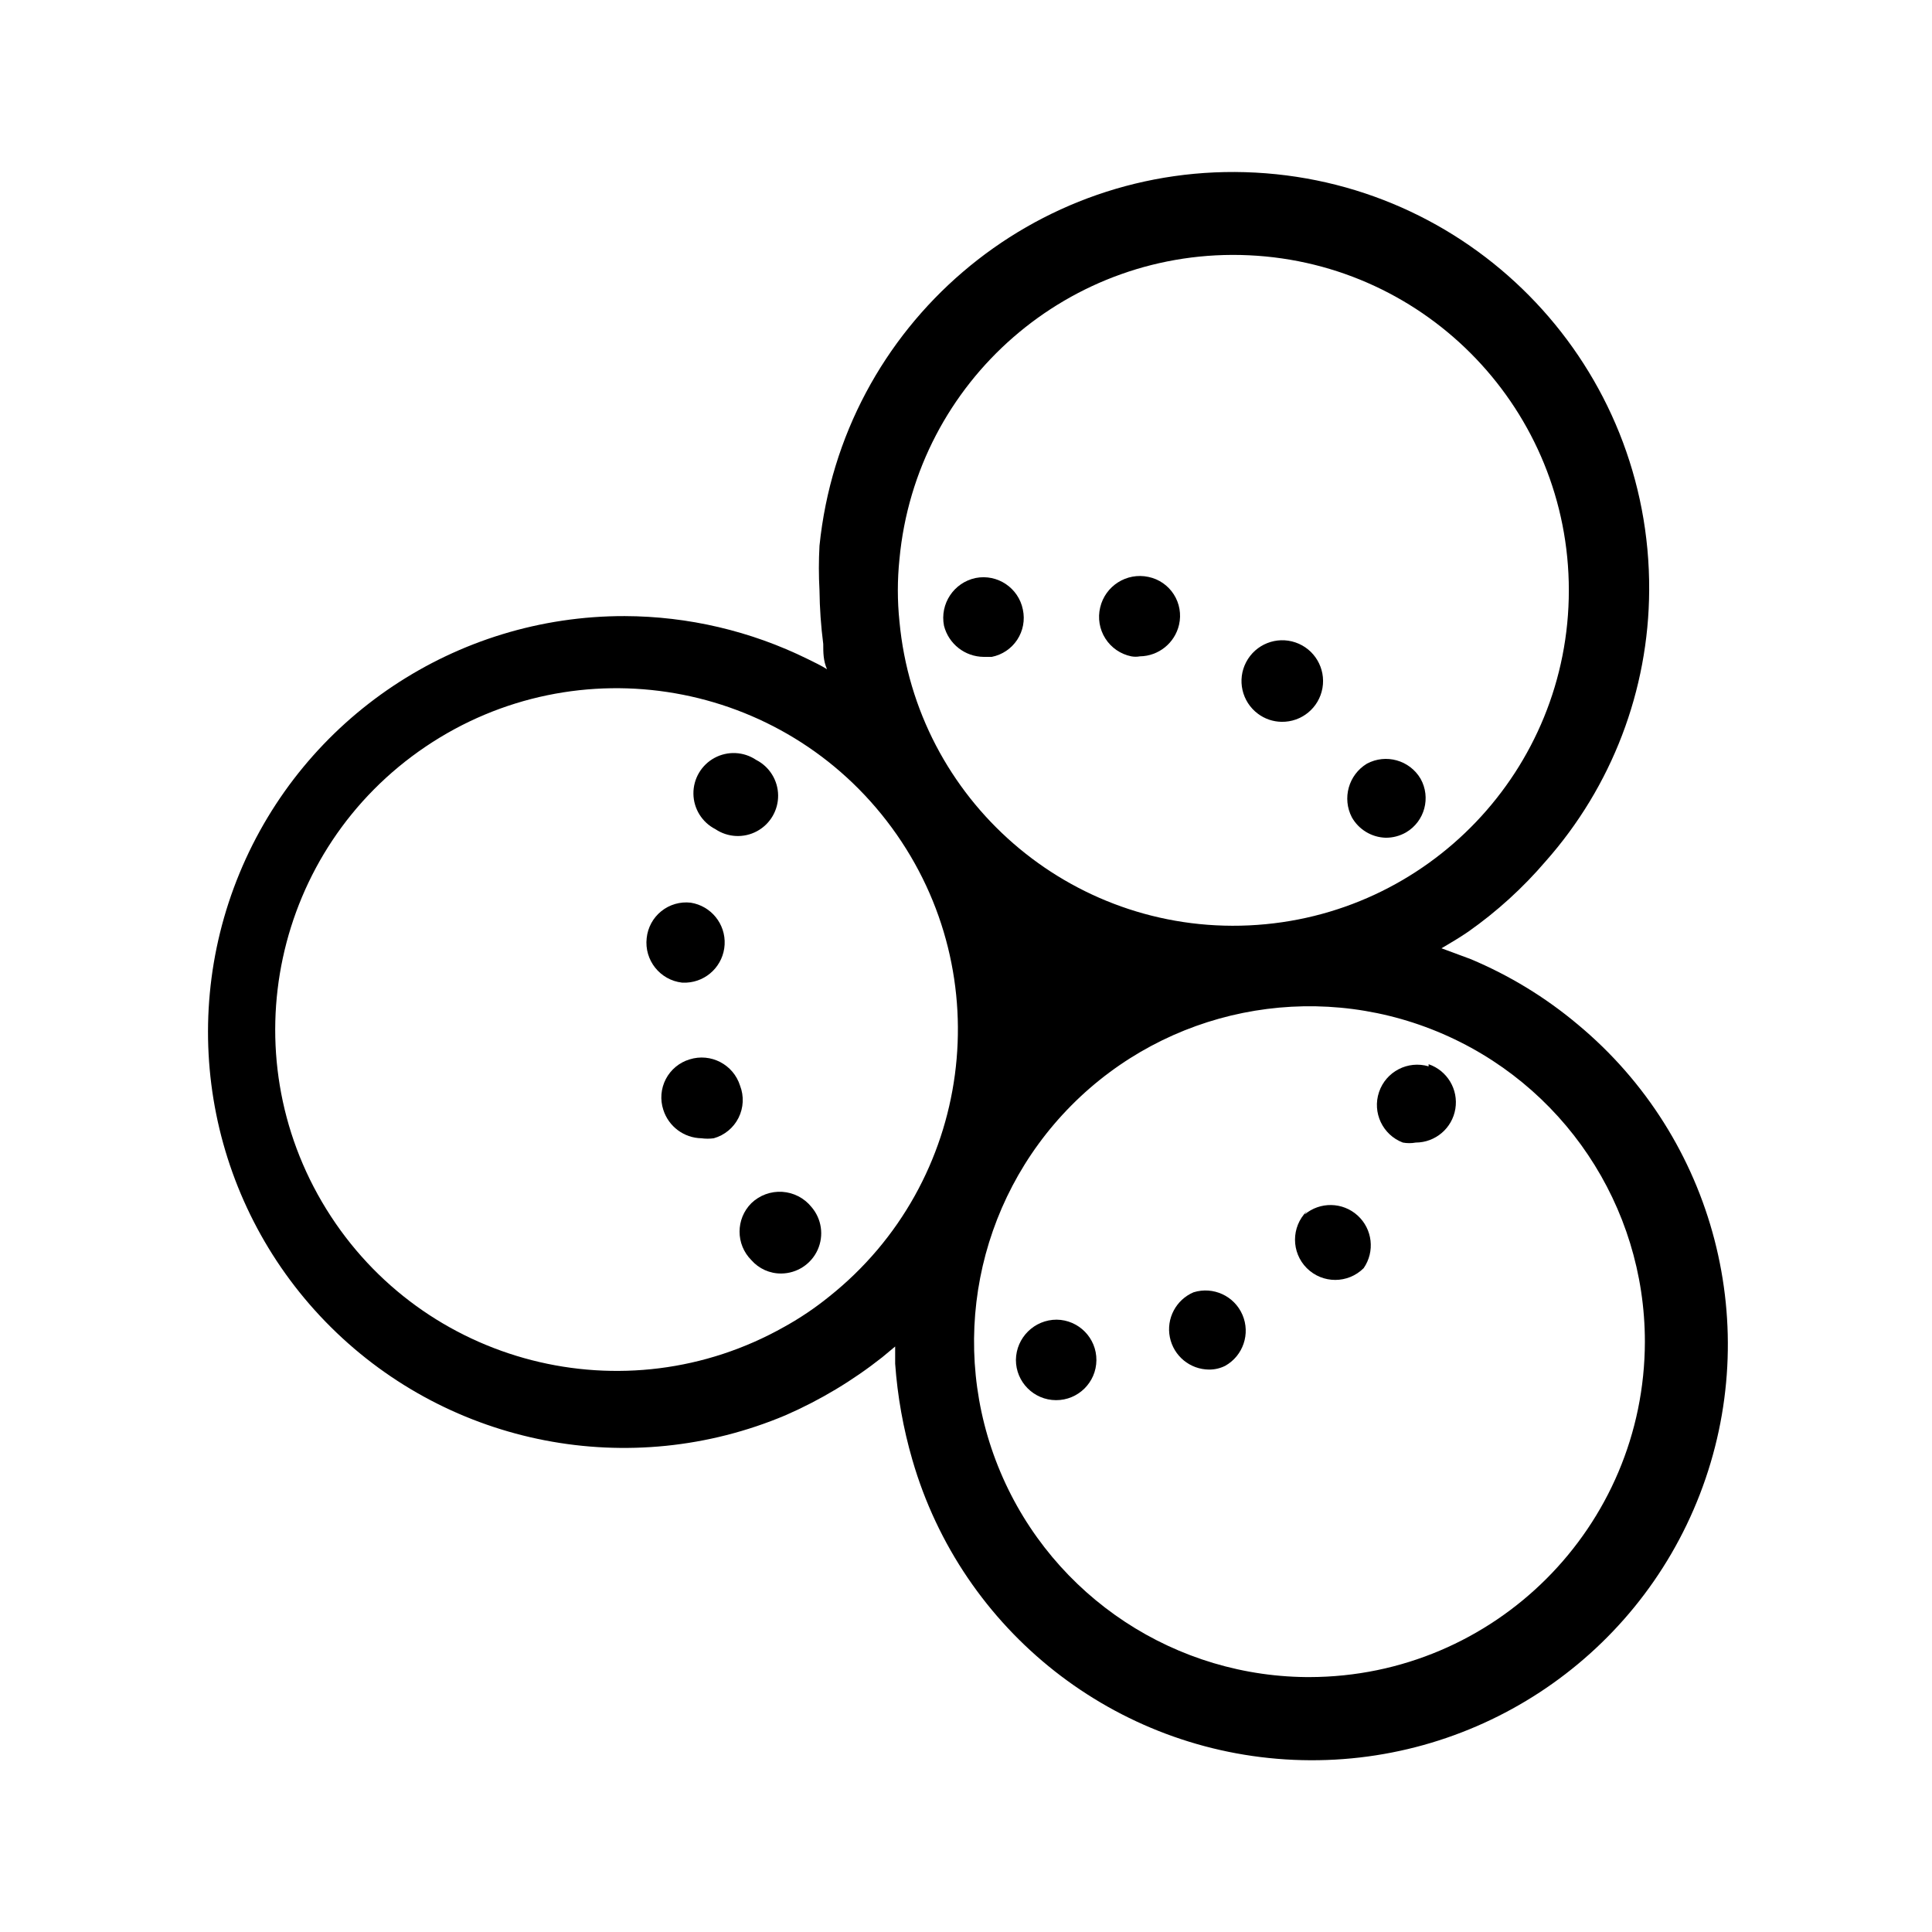
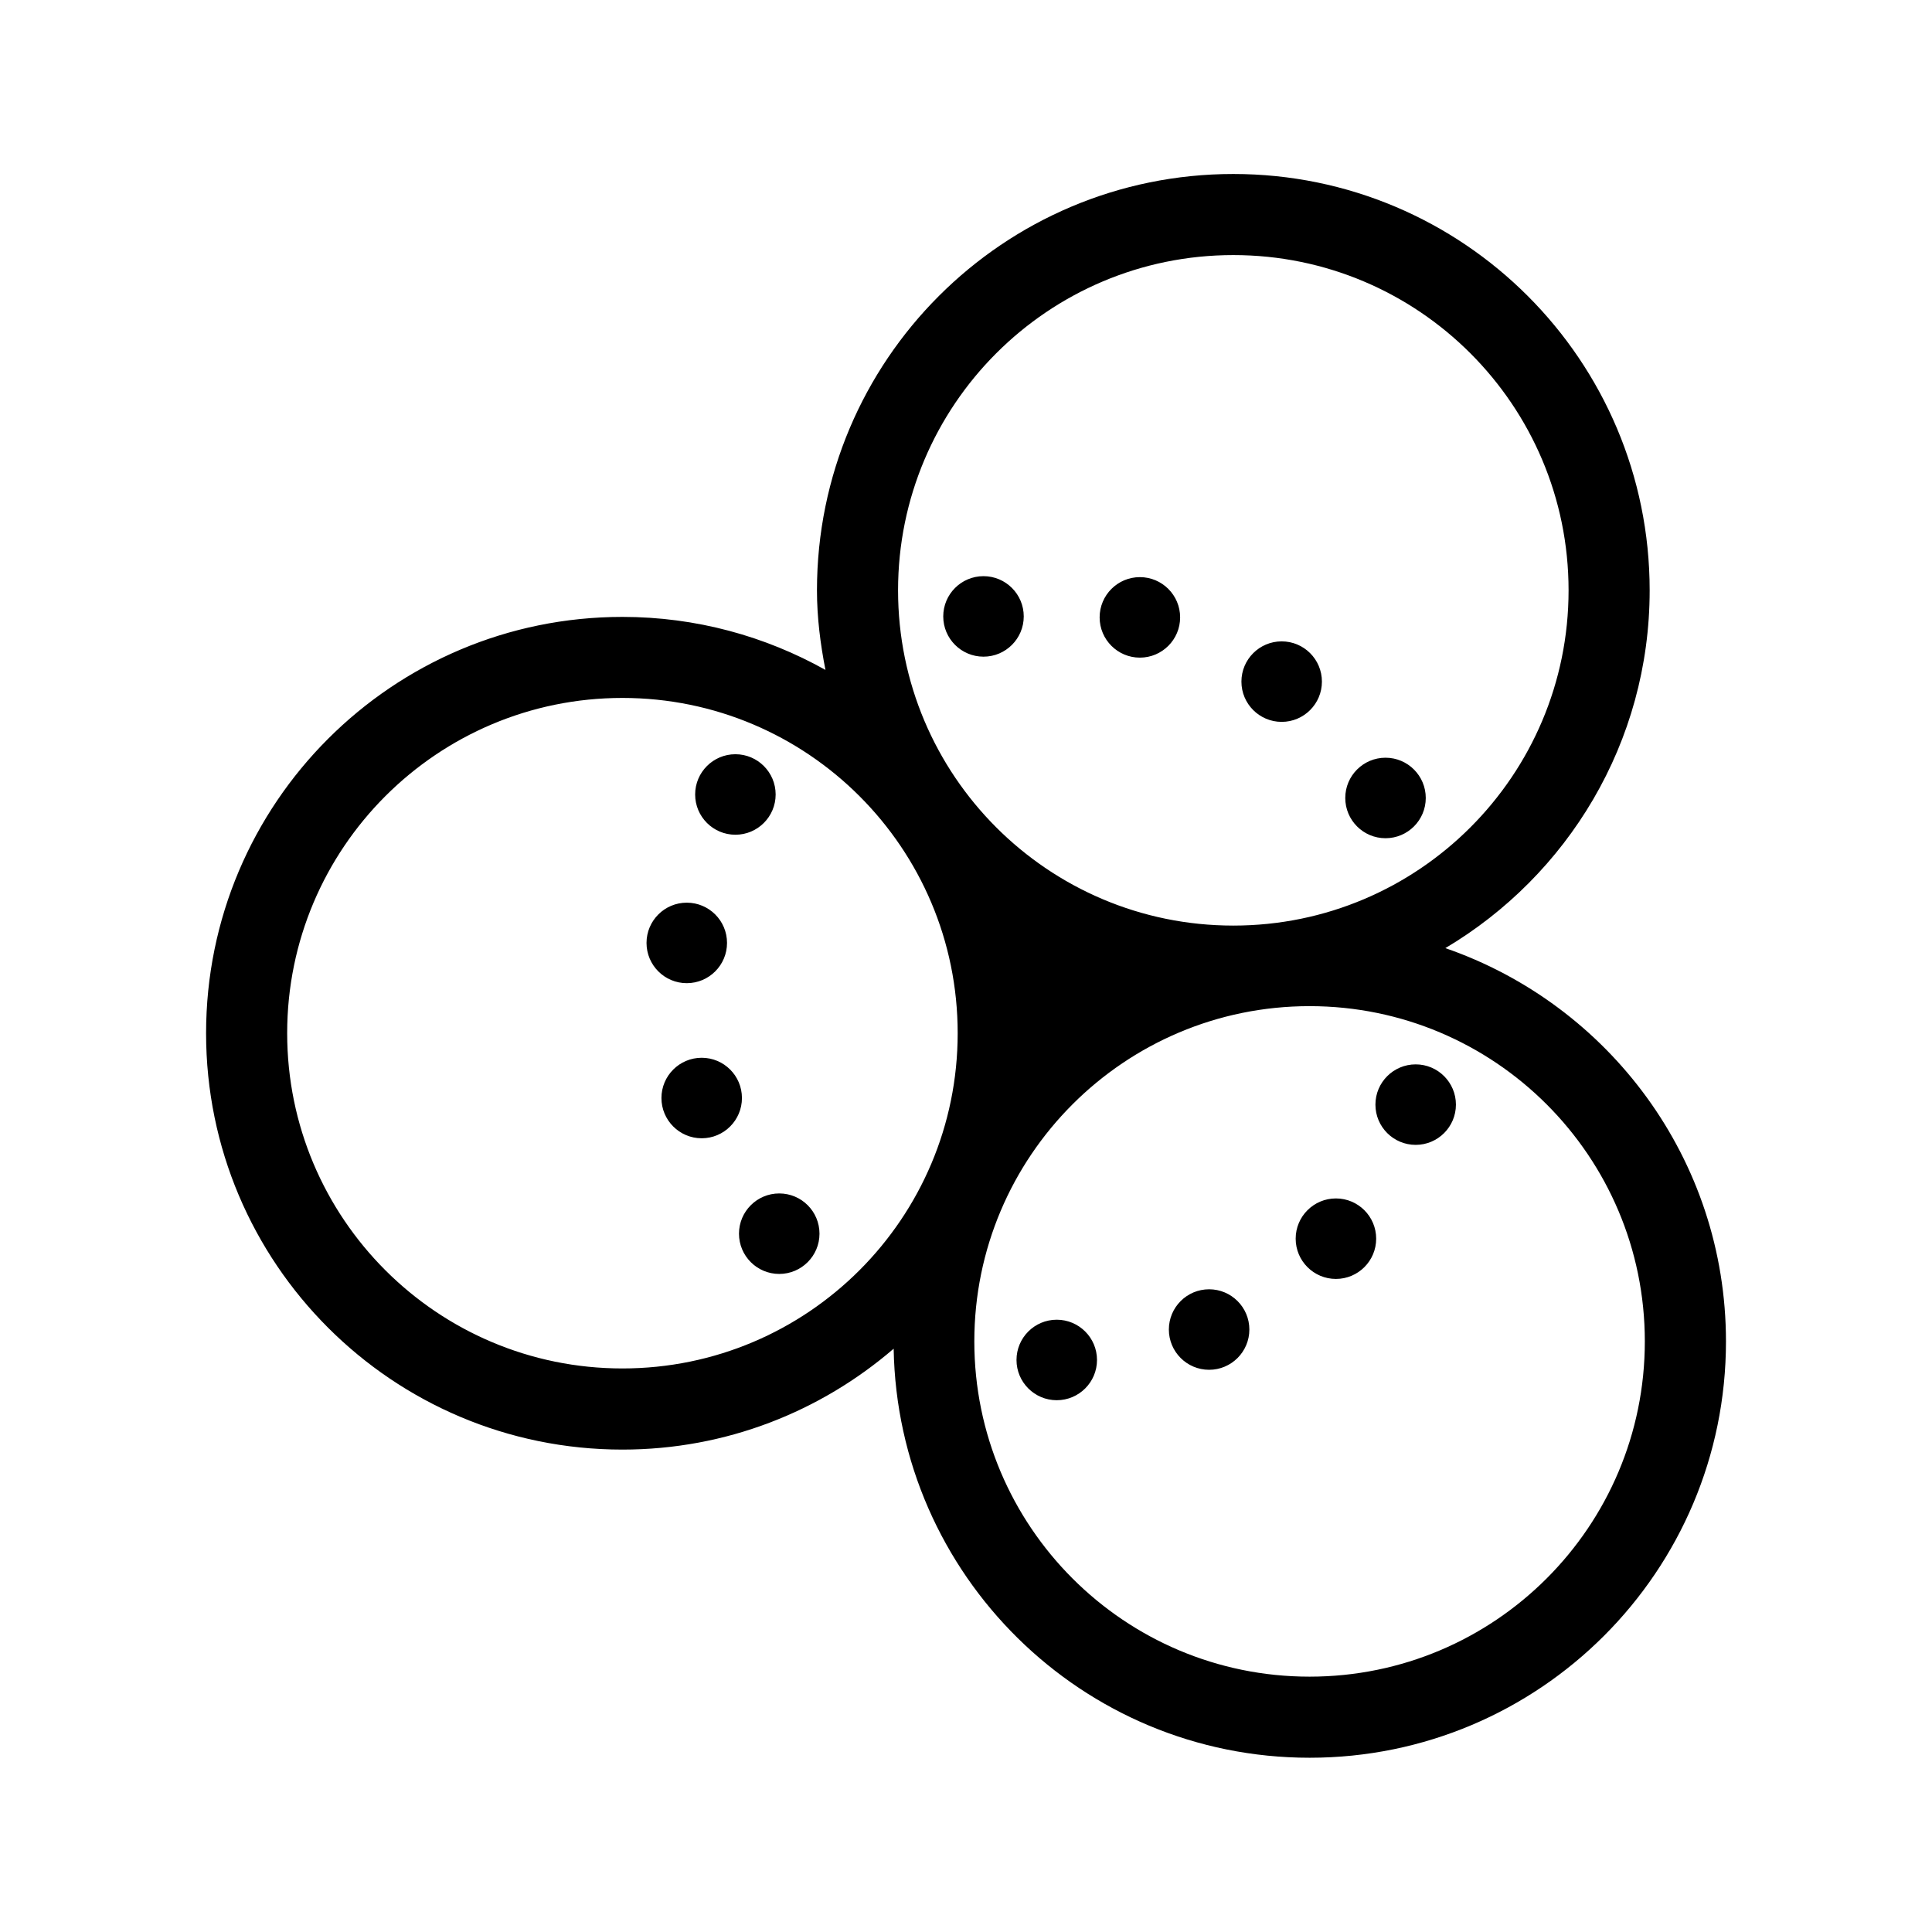
- <svg xmlns="http://www.w3.org/2000/svg" id="Icon" viewBox="0 0 36 36">
-   <path d="M13.33,15.45a.75.75,0,1,0,.76-1.29.75.75,0,1,0-.76,1.29Z" />
-   <path d="M22.24,24.08a.75.75,0,0,0,.29,1.44.66.66,0,0,0,.3-.07.75.75,0,0,0-.59-1.37Z" />
-   <path d="M21.08,12.23a.44.44,0,0,0,.16,0,.76.76,0,0,0,.73-.59.74.74,0,0,0-.57-.89.76.76,0,0,0-.9.57A.75.75,0,0,0,21.08,12.23Z" />
-   <path d="M24.35,22.57a.75.75,0,0,0,0,1.06.75.75,0,0,0,1.06,0,.75.75,0,0,0-1.1-1Z" />
-   <path d="M25.82,15.61a.75.75,0,0,0,.38-.1.74.74,0,0,0,.27-1,.75.75,0,0,0-1-.28.76.76,0,0,0-.28,1A.75.75,0,0,0,25.82,15.61Z" />
-   <path d="M26.62,19.87a.75.75,0,0,0-.48,1.42.67.67,0,0,0,.24,0,.75.75,0,0,0,.24-1.46Z" />
-   <path d="M23.88,13.45a.76.76,0,1,0-.44-.15A.75.75,0,0,0,23.88,13.45Z" />
-   <path d="M18.33,12.24l.15,0a.74.74,0,0,0,.58-.88.75.75,0,0,0-.88-.59.76.76,0,0,0-.59.89A.77.77,0,0,0,18.33,12.24Z" />
-   <path d="M14,22.42A.75.75,0,0,0,14,23.48a.73.73,0,0,0,.56.25.75.75,0,0,0,.56-1.24A.76.76,0,0,0,14,22.42Z" />
-   <path d="M13.79,20.23a.75.75,0,0,0-.94-.49.74.74,0,0,0-.49.94.76.76,0,0,0,.71.53.85.85,0,0,0,.23,0A.74.74,0,0,0,13.79,20.23Z" />
-   <path d="M19.69,24.59a.76.76,0,0,0-.76.75.75.75,0,1,0,.76-.75Z" />
-   <path d="M12.79,18.31a.75.75,0,0,0,.08-1.49.74.74,0,0,0-.82.66.75.75,0,0,0,.66.83Z" />
-   <path d="M29.4,19.09a7.77,7.77,0,0,0-2-1.22l-.54-.2c.17-.1.34-.2.5-.31a7.82,7.82,0,0,0,1.44-1.31A7.67,7.67,0,0,0,30.73,11a7.75,7.75,0,0,0-15.46-.83,7.56,7.56,0,0,0,0,.83,8.59,8.59,0,0,0,.07,1c0,.16,0,.31.07.47-.11-.07-.24-.13-.36-.19a7.77,7.77,0,0,0-3.41-.8,7.75,7.75,0,1,0,3,14.89,8.19,8.19,0,0,0,1.8-1.08l.24-.2c0,.1,0,.21,0,.32A8.62,8.62,0,0,0,17,27.2,7.75,7.75,0,1,0,29.4,19.09ZM16.76,10.42a6.25,6.25,0,1,1,0,1.16,5.62,5.62,0,0,1,0-1.16ZM15.45,24.16a5.75,5.75,0,0,1-.83.56,6.36,6.36,0,1,1,.83-.56Zm9,7.09A6.25,6.25,0,1,1,30.65,25,6.26,6.26,0,0,1,24.4,31.25Z" />
+ <svg xmlns="http://www.w3.org/2000/svg" version="1.1" id="Icon" x="0px" y="0px" viewBox="0 0 36 36" style="enable-background:new 0 0 36 36;" xml:space="preserve">
+   <path d="M26.932,17.667c2.276-1.352,3.807-3.828,3.807-6.667c0-4.284-3.473-7.758-7.758-7.758c-4.284,0-7.758,3.473-7.758,7.758  c0,0.509,0.064,1.001,0.158,1.483c-1.12-0.627-2.409-0.988-3.783-0.988c-4.284,0-7.758,3.473-7.758,7.758s3.473,7.758,7.758,7.758  c1.932,0,3.696-0.711,5.054-1.88c0.073,4.221,3.512,7.622,7.751,7.622c4.284,0,7.758-3.473,7.758-7.758  C32.16,21.597,29.973,18.717,26.932,17.667z M22.981,4.753c3.45,0,6.247,2.797,6.247,6.247s-2.797,6.247-6.247,6.247  c-3.45,0-6.247-2.797-6.247-6.247S19.531,4.753,22.981,4.753z M11.598,25.499c-3.45,0-6.247-2.797-6.247-6.247  s2.797-6.247,6.247-6.247s6.247,2.797,6.247,6.247S15.048,25.499,11.598,25.499z M24.402,31.242c-3.45,0-6.247-2.797-6.247-6.247  c0-3.45,2.797-6.247,6.247-6.247s6.247,2.797,6.247,6.247C30.649,28.445,27.852,31.242,24.402,31.242z M19.076,11.486  c0,0.414-0.336,0.75-0.75,0.75c-0.414,0-0.75-0.336-0.75-0.75s0.336-0.75,0.75-0.75C18.74,10.736,19.076,11.072,19.076,11.486z   M21.99,11.504c0,0.414-0.336,0.75-0.75,0.75c-0.414,0-0.75-0.336-0.75-0.75s0.336-0.75,0.75-0.75  C21.654,10.754,21.99,11.09,21.99,11.504z M24.632,12.701c0,0.414-0.336,0.75-0.75,0.75c-0.414,0-0.75-0.336-0.75-0.75  c0-0.414,0.336-0.75,0.75-0.75C24.296,11.951,24.632,12.286,24.632,12.701z M26.567,14.869c0,0.414-0.336,0.75-0.75,0.75  s-0.75-0.336-0.75-0.75s0.336-0.75,0.75-0.75S26.567,14.455,26.567,14.869z M27.129,20.583c0,0.414-0.336,0.75-0.75,0.75  s-0.75-0.336-0.75-0.75c0-0.414,0.336-0.75,0.75-0.75S27.129,20.169,27.129,20.583z M25.643,23.081c0,0.414-0.336,0.75-0.75,0.75  c-0.414,0-0.75-0.336-0.75-0.75c0-0.414,0.336-0.75,0.75-0.75C25.307,22.331,25.643,22.667,25.643,23.081z M23.28,24.774  c0,0.414-0.336,0.75-0.75,0.75c-0.414,0-0.75-0.336-0.75-0.75c0-0.414,0.336-0.75,0.75-0.75C22.944,24.024,23.28,24.36,23.28,24.774  z M20.441,25.341c0,0.414-0.336,0.75-0.75,0.75c-0.414,0-0.75-0.336-0.75-0.75c0-0.414,0.336-0.75,0.75-0.75  C20.105,24.591,20.441,24.927,20.441,25.341z M15.27,22.988c0,0.414-0.336,0.75-0.75,0.75c-0.414,0-0.75-0.336-0.75-0.75  c0-0.414,0.336-0.75,0.75-0.75C14.935,22.238,15.27,22.574,15.27,22.988z M13.825,20.46c0,0.414-0.336,0.75-0.75,0.75  s-0.75-0.336-0.75-0.75s0.336-0.75,0.75-0.75S13.825,20.045,13.825,20.46z M13.547,17.57c0,0.414-0.336,0.75-0.75,0.75  c-0.414,0-0.75-0.336-0.75-0.75c0-0.414,0.336-0.75,0.75-0.75C13.211,16.82,13.547,17.155,13.547,17.57z M14.453,14.804  c0,0.414-0.336,0.75-0.75,0.75c-0.414,0-0.75-0.336-0.75-0.75c0-0.414,0.336-0.75,0.75-0.75  C14.117,14.054,14.453,14.39,14.453,14.804z" />
</svg>
